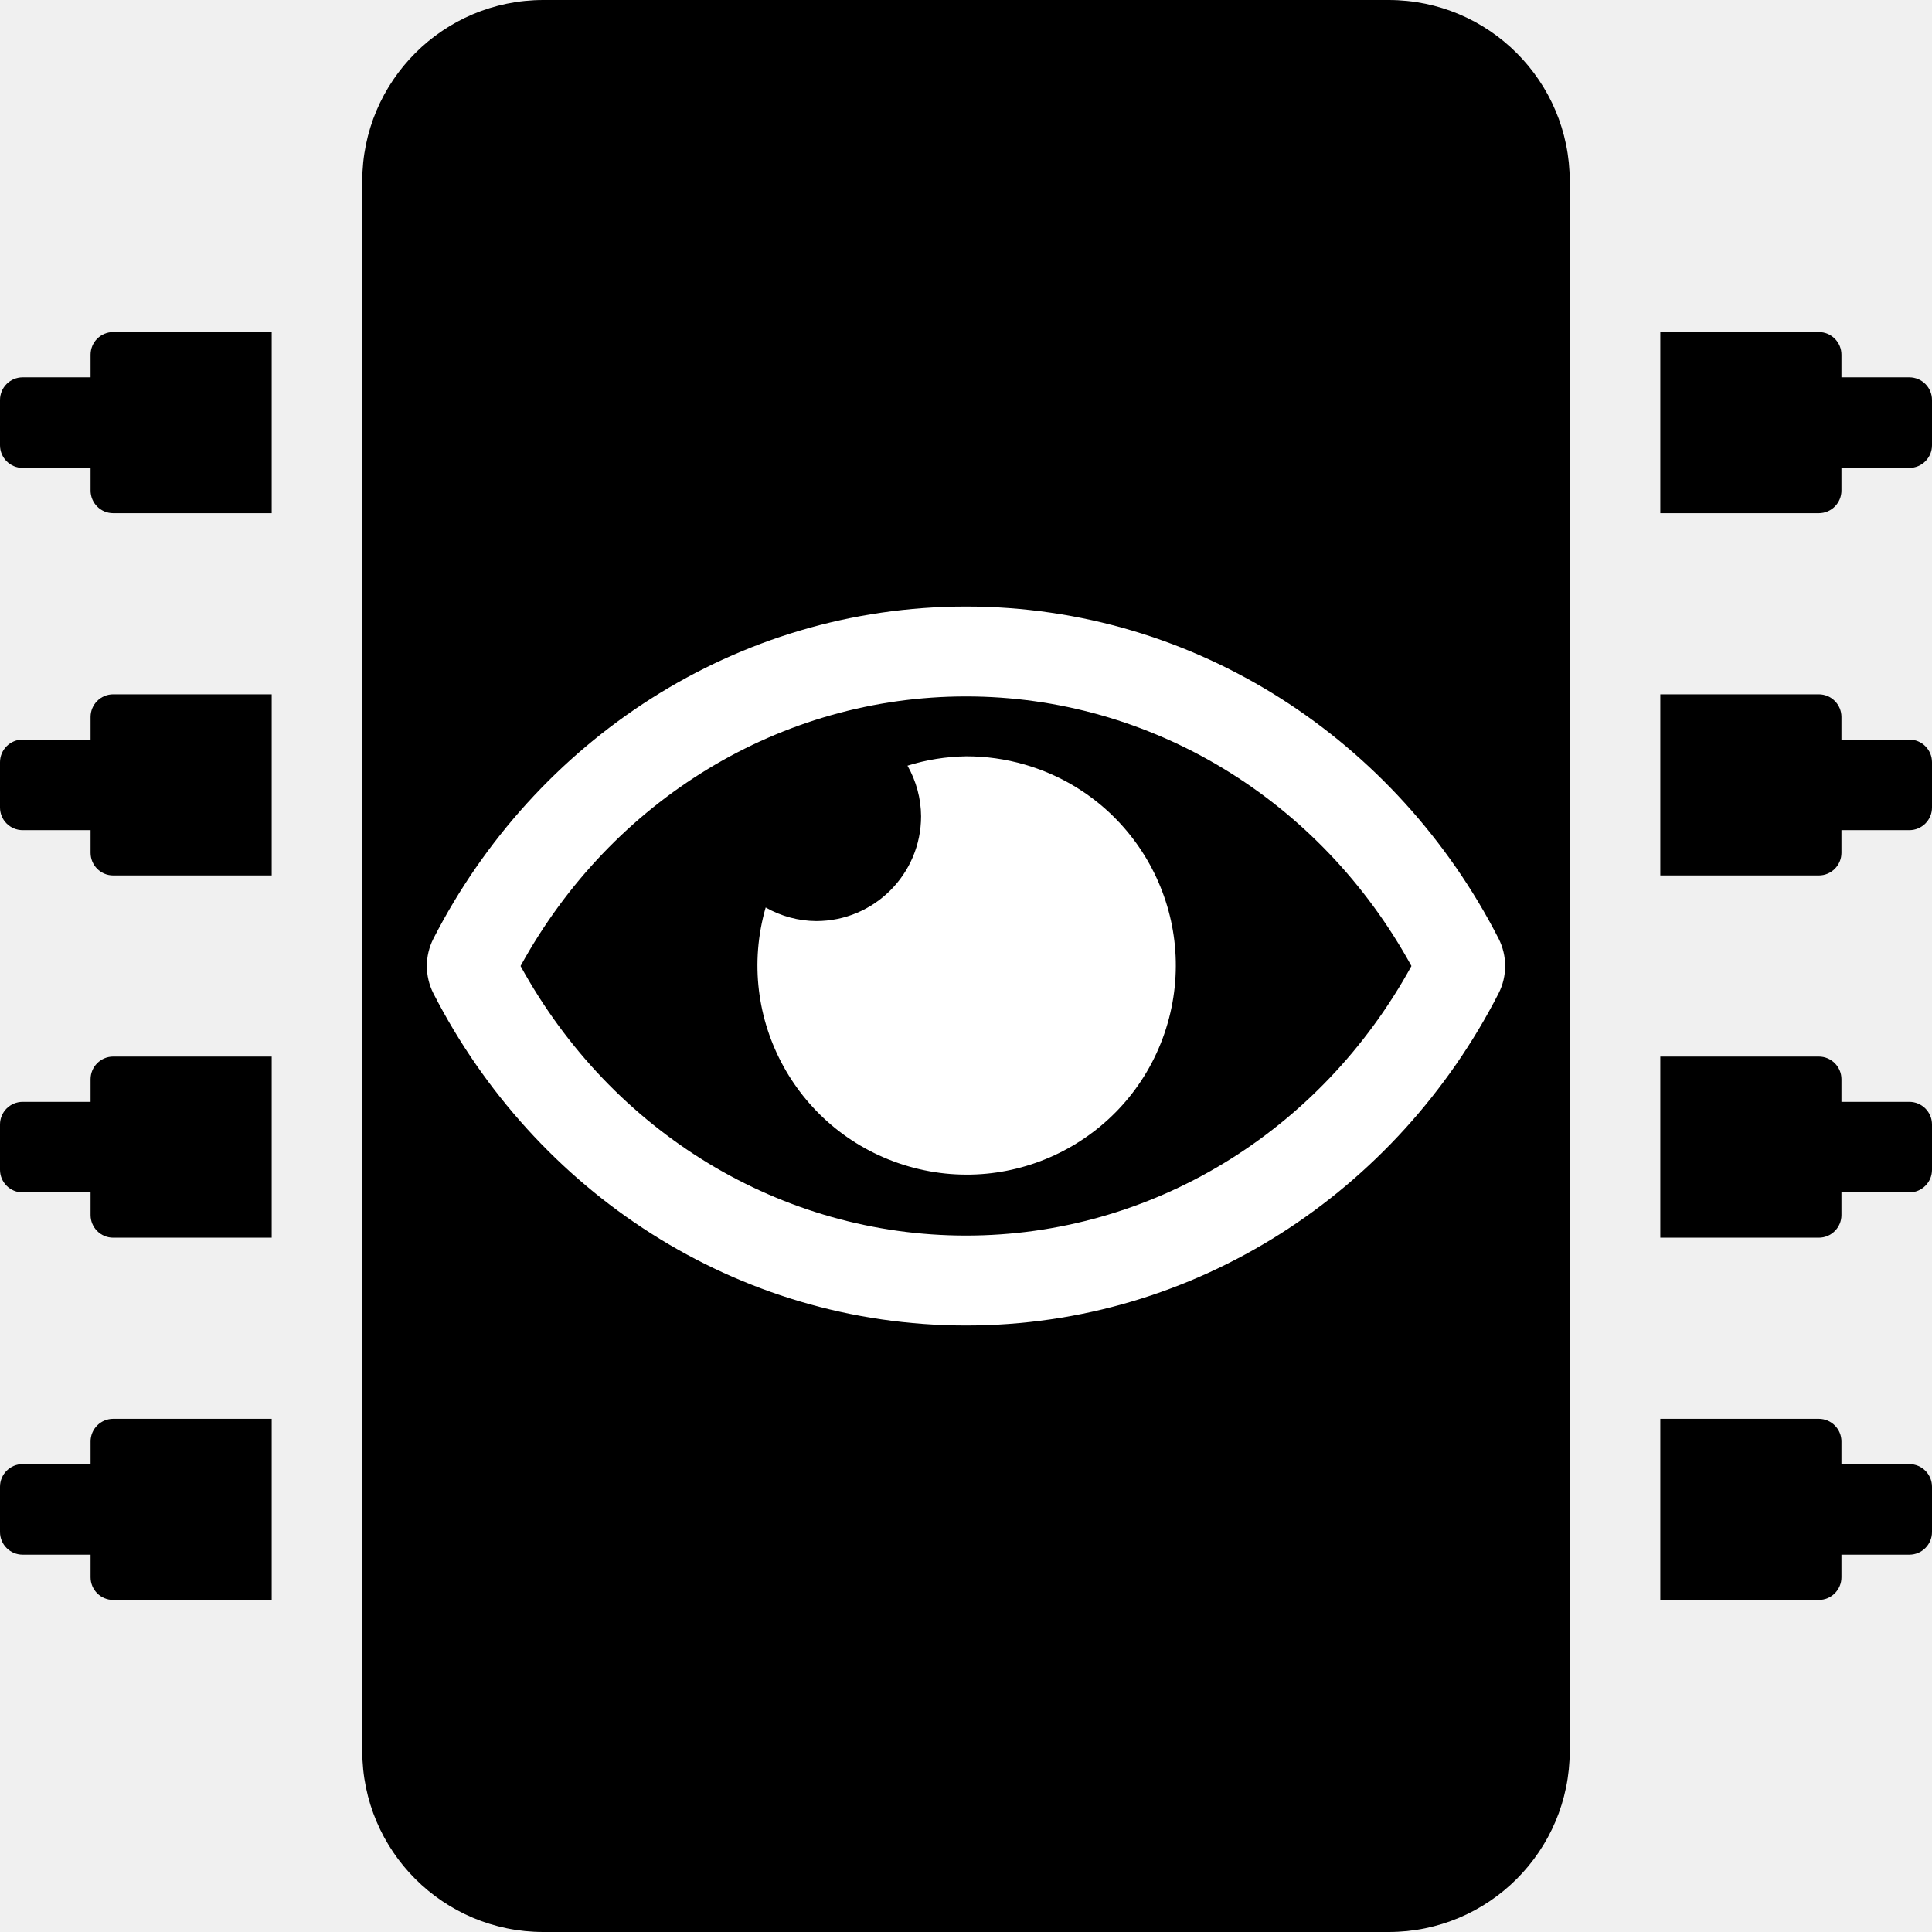
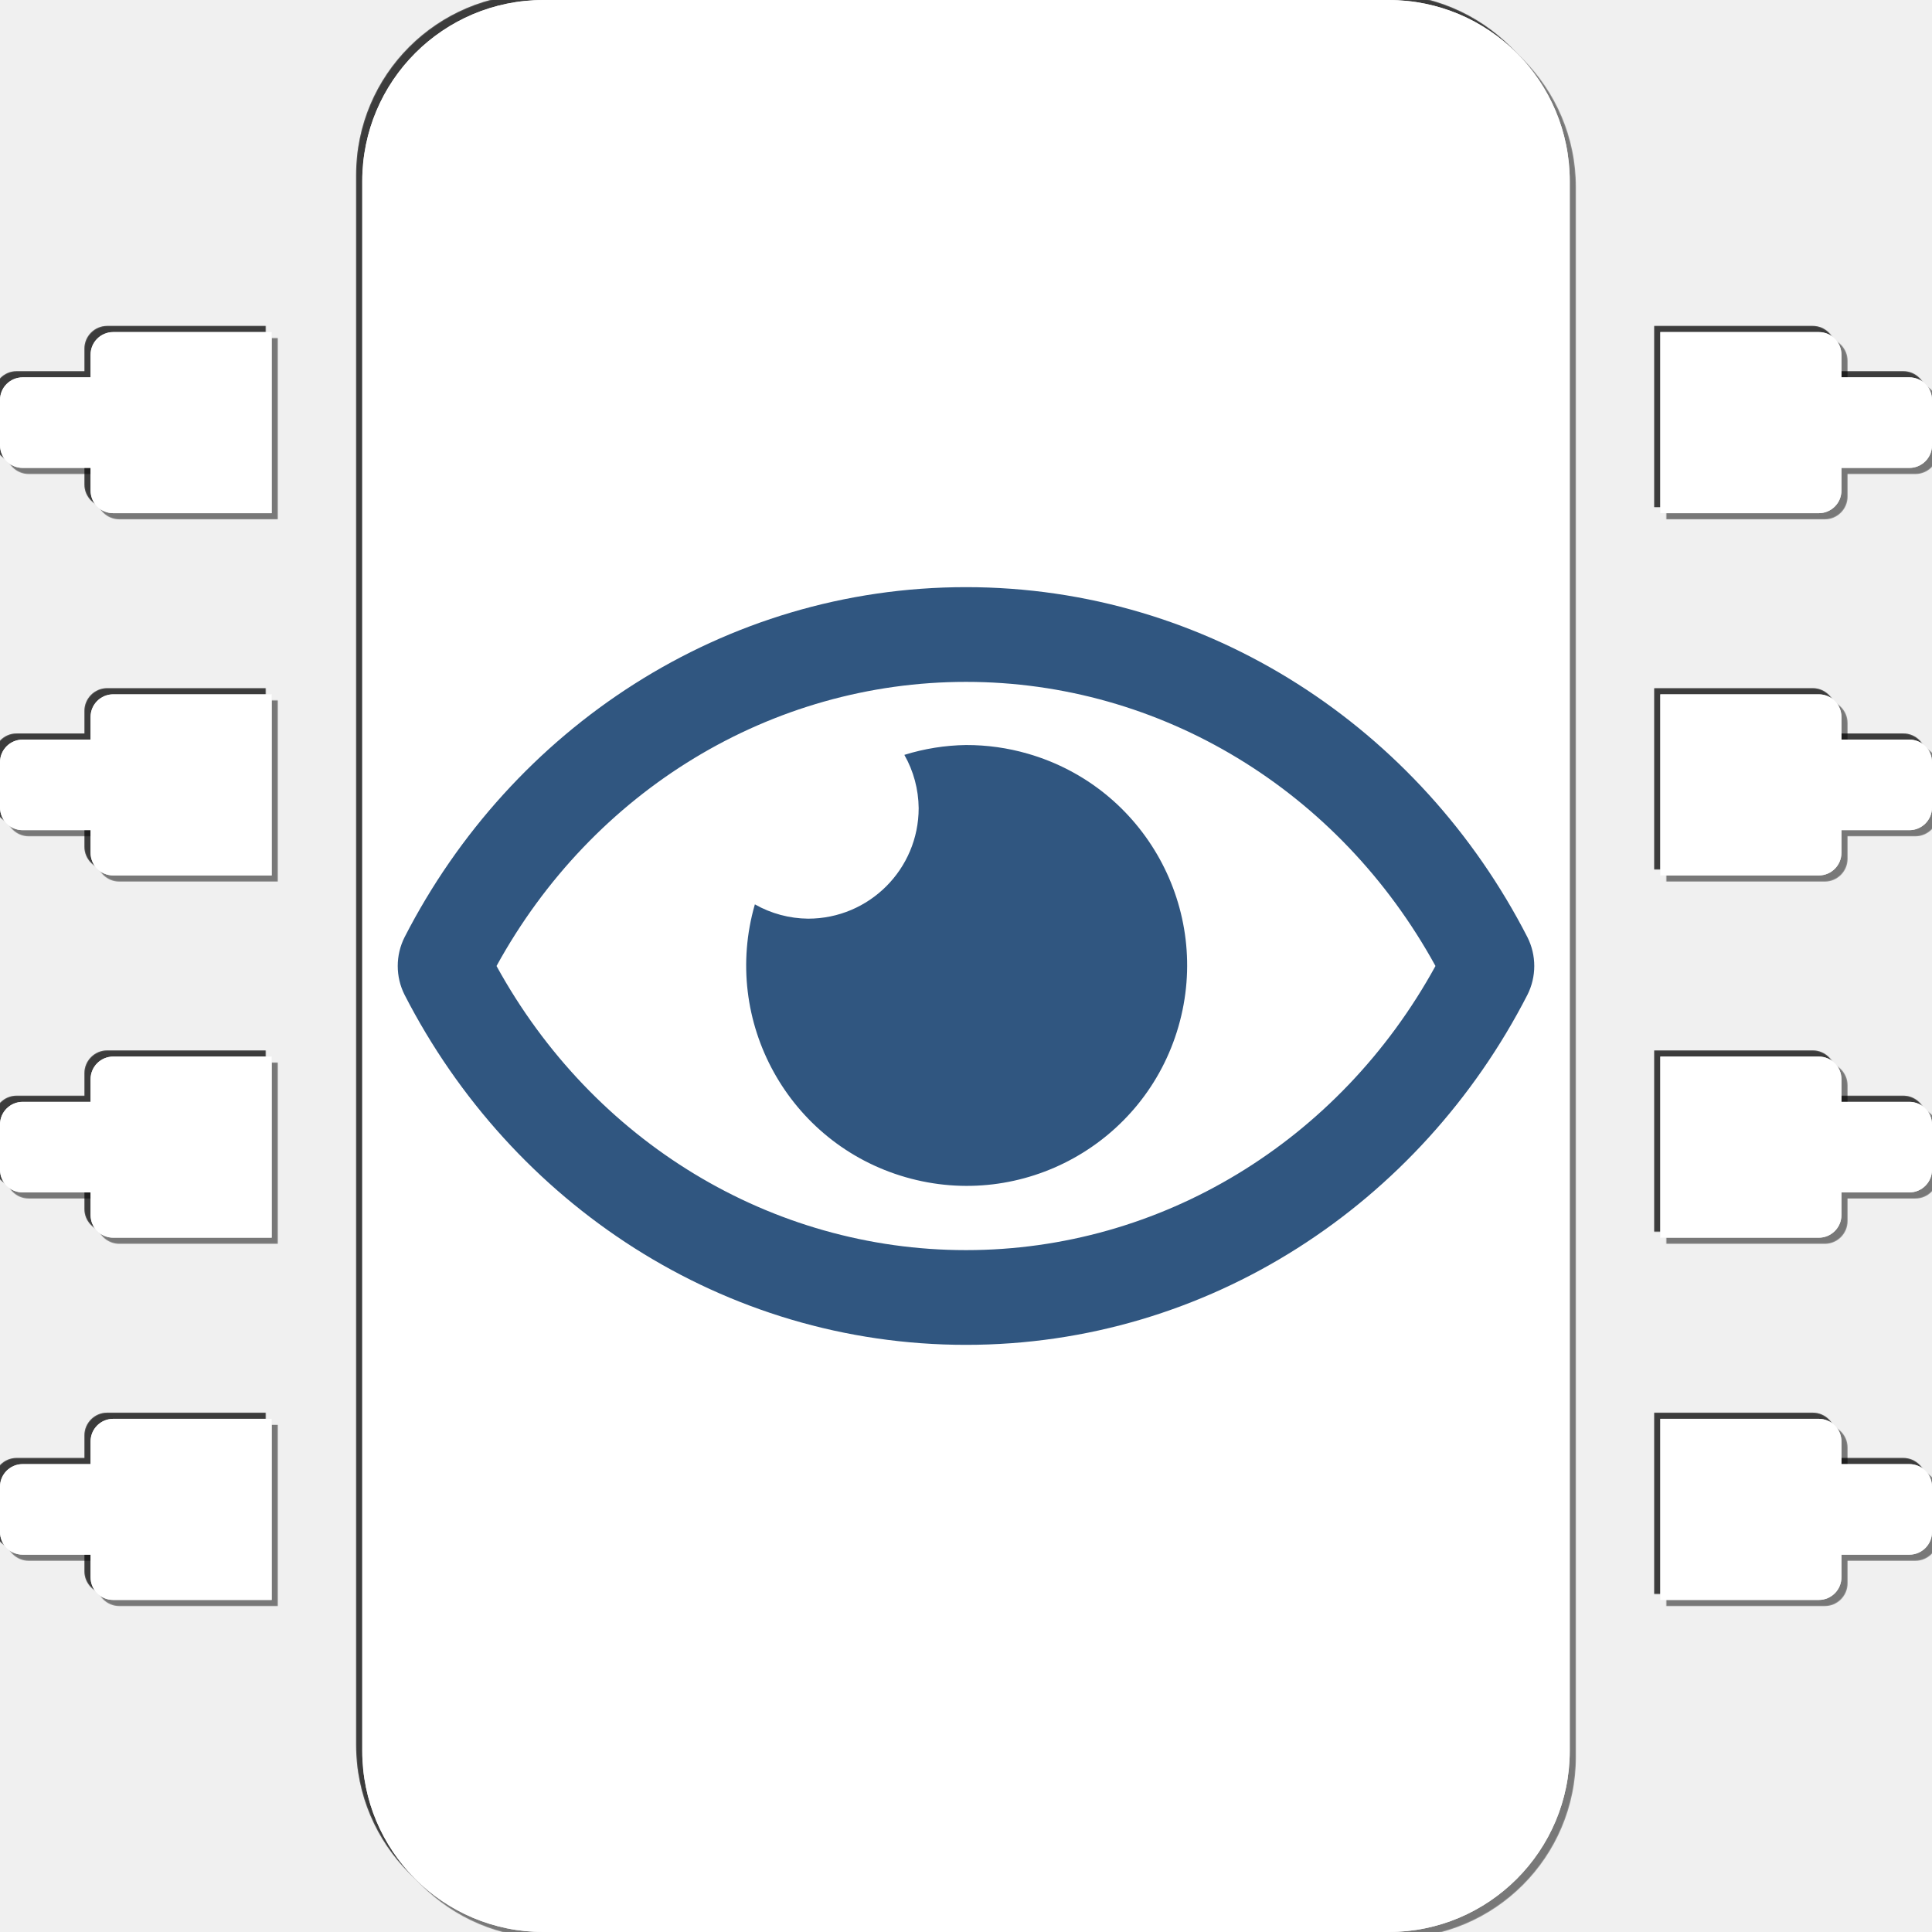
<svg xmlns="http://www.w3.org/2000/svg" xmlns:xlink="http://www.w3.org/1999/xlink" version="1.1" preserveAspectRatio="xMidYMid meet" viewBox="0 0 320 320" width="320" height="320">
  <defs>
-     <path d="M260 290C260 306.57 246.57 320 230 320C216 320 104 320 90 320C73.43 320 60 306.57 60 290C60 264 60 56 60 30C60 13.43 73.43 0 90 0C104 0 216 0 230 0C246.57 0 260 13.43 260 30C260 82 260 264 260 290ZM320 73.75C320 75.82 318.32 77.5 316.25 77.5C315.5 77.5 311.75 77.5 305 77.5C305 79.75 305 81 305 81.25C305 83.32 303.32 85 301.25 85C299.5 85 290.75 85 275 85L275 55C290.75 55 299.5 55 301.25 55C303.32 55 305 56.68 305 58.75C305 59 305 60.25 305 62.5C311.75 62.5 315.5 62.5 316.25 62.5C318.32 62.5 320 64.18 320 66.25C320 67.75 320 73 320 73.75ZM320 133.75C320 135.82 318.32 137.5 316.25 137.5C315.5 137.5 311.75 137.5 305 137.5C305 139.75 305 141 305 141.25C305 143.32 303.32 145 301.25 145C299.5 145 290.75 145 275 145L275 115C290.75 115 299.5 115 301.25 115C303.32 115 305 116.68 305 118.75C305 119 305 120.25 305 122.5C311.75 122.5 315.5 122.5 316.25 122.5C318.32 122.5 320 124.18 320 126.25C320 127.75 320 133 320 133.75ZM320 193.75C320 195.82 318.32 197.5 316.25 197.5C315.5 197.5 311.75 197.5 305 197.5C305 199.75 305 201 305 201.25C305 203.32 303.32 205 301.25 205C299.5 205 290.75 205 275 205L275 175C290.75 175 299.5 175 301.25 175C303.32 175 305 176.68 305 178.75C305 179 305 180.25 305 182.5C311.75 182.5 315.5 182.5 316.25 182.5C318.32 182.5 320 184.18 320 186.25C320 187.75 320 193 320 193.75ZM320 253.75C320 255.82 318.32 257.5 316.25 257.5C315.5 257.5 311.75 257.5 305 257.5C305 259.75 305 261 305 261.25C305 263.32 303.32 265 301.25 265C299.5 265 290.75 265 275 265L275 235C290.75 235 299.5 235 301.25 235C303.32 235 305 236.68 305 238.75C305 239 305 240.25 305 242.5C311.75 242.5 315.5 242.5 316.25 242.5C318.32 242.5 320 244.18 320 246.25C320 247.75 320 253 320 253.75ZM45 235L45 265C29.25 265 20.5 265 18.75 265C16.68 265 15 263.32 15 261.25C15 261 15 259.75 15 257.5C8.25 257.5 4.5 257.5 3.75 257.5C1.68 257.5 0 255.82 0 253.75C0 253 0 247 0 246.25C0 244.18 1.68 242.5 3.75 242.5C4.5 242.5 8.25 242.5 15 242.5C15 240.25 15 239 15 238.75C15 236.68 16.68 235 18.75 235C22.25 235 31 235 45 235ZM45 175L45 205C29.25 205 20.5 205 18.75 205C16.68 205 15 203.32 15 201.25C15 201 15 199.75 15 197.5C8.25 197.5 4.5 197.5 3.75 197.5C1.68 197.5 0 195.82 0 193.75C0 193 0 187 0 186.25C0 184.18 1.68 182.5 3.75 182.5C4.5 182.5 8.25 182.5 15 182.5C15 180.25 15 179 15 178.75C15 176.68 16.68 175 18.75 175C22.25 175 31 175 45 175ZM45 115L45 145C29.25 145 20.5 145 18.75 145C16.68 145 15 143.32 15 141.25C15 141 15 139.75 15 137.5C8.25 137.5 4.5 137.5 3.75 137.5C1.68 137.5 0 135.82 0 133.75C0 133 0 127 0 126.25C0 124.18 1.68 122.5 3.75 122.5C4.5 122.5 8.25 122.5 15 122.5C15 120.25 15 119 15 118.75C15 116.68 16.68 115 18.75 115C22.25 115 31 115 45 115ZM45 55L45 85C29.25 85 20.5 85 18.75 85C16.68 85 15 83.32 15 81.25C15 81 15 79.75 15 77.5C8.25 77.5 4.5 77.5 3.75 77.5C1.68 77.5 0 75.82 0 73.75C0 73 0 67 0 66.25C0 64.18 1.68 62.5 3.75 62.5C4.5 62.5 8.25 62.5 15 62.5C15 60.25 15 59 15 58.75C15 56.68 16.68 55 18.75 55C22.25 55 31 55 45 55Z" id="eRe8awyr4" />
-     <path d="M150.31 126.82C151.76 129.37 152.54 132.26 152.56 135.19C152.56 144.78 144.78 152.56 135.19 152.56C132.26 152.54 129.37 151.76 126.82 150.31C121.52 168.69 132.13 187.89 150.51 193.19C168.89 198.49 188.09 187.89 193.39 169.51C198.69 151.12 188.08 131.93 169.7 126.63C166.55 125.72 163.28 125.26 160 125.27C156.71 125.32 153.45 125.84 150.31 126.82ZM160 100.46C121.88 100.46 88.58 122.68 71.78 155.48C70.34 158.32 70.34 161.68 71.78 164.53C88.59 197.34 121.88 219.54 160 219.54C198.12 219.54 231.42 197.32 248.22 164.52C249.66 161.68 249.66 158.32 248.22 155.47C231.41 122.66 198.12 100.46 160 100.46ZM86.22 160C101.37 132.4 129.41 115.35 160 115.35C190.59 115.35 218.63 132.4 233.78 160C218.64 187.6 190.59 204.65 160 204.65C129.41 204.65 101.37 187.6 86.22 160Z" id="i4ZKDupBSu" />
+     <path d="M150.31 126.82C151.76 129.37 152.54 132.26 152.56 135.19C152.56 144.78 144.78 152.56 135.19 152.56C132.26 152.54 129.37 151.76 126.82 150.31C121.52 168.69 132.13 187.89 150.51 193.19C168.89 198.49 188.09 187.89 193.39 169.51C198.69 151.12 188.08 131.93 169.7 126.63C166.55 125.72 163.28 125.26 160 125.27C156.71 125.32 153.45 125.84 150.31 126.82ZM160 100.46C121.88 100.46 88.58 122.68 71.78 155.48C70.34 158.32 70.34 161.68 71.78 164.53C88.59 197.34 121.88 219.54 160 219.54C198.12 219.54 231.42 197.32 248.22 164.52C249.66 161.68 249.66 158.32 248.22 155.47C231.41 122.66 198.12 100.46 160 100.46ZM86.22 160C101.37 132.4 129.41 115.35 160 115.35C190.59 115.35 218.63 132.4 233.78 160C218.64 187.6 190.59 204.65 160 204.65C129.41 204.65 101.37 187.6 86.22 160Z" id="cNChbu5n7" />
+     <path d="M260 290C260 306.57 246.57 320 230 320C216 320 104 320 90 320C73.43 320 60 306.57 60 290C60 264 60 56 60 30C60 13.43 73.43 0 90 0C104 0 216 0 230 0C246.57 0 260 13.43 260 30C260 82 260 264 260 290ZM320 73.75C320 75.82 318.32 77.5 316.25 77.5C315.5 77.5 311.75 77.5 305 77.5C305 79.75 305 81 305 81.25C305 83.32 303.32 85 301.25 85C299.5 85 290.75 85 275 85L275 55C290.75 55 299.5 55 301.25 55C303.32 55 305 56.68 305 58.75C305 59 305 60.25 305 62.5C311.75 62.5 315.5 62.5 316.25 62.5C318.32 62.5 320 64.18 320 66.25C320 67.75 320 73 320 73.75ZM320 133.75C320 135.82 318.32 137.5 316.25 137.5C315.5 137.5 311.75 137.5 305 137.5C305 139.75 305 141 305 141.25C305 143.32 303.32 145 301.25 145C299.5 145 290.75 145 275 145L275 115C290.75 115 299.5 115 301.25 115C303.32 115 305 116.68 305 118.75C305 119 305 120.25 305 122.5C311.75 122.5 315.5 122.5 316.25 122.5C318.32 122.5 320 124.18 320 126.25C320 127.75 320 133 320 133.75ZM320 193.75C320 195.82 318.32 197.5 316.25 197.5C315.5 197.5 311.75 197.5 305 197.5C305 199.75 305 201 305 201.25C305 203.32 303.32 205 301.25 205C299.5 205 290.75 205 275 205L275 175C290.75 175 299.5 175 301.25 175C303.32 175 305 176.68 305 178.75C305 179 305 180.25 305 182.5C311.75 182.5 315.5 182.5 316.25 182.5C318.32 182.5 320 184.18 320 186.25C320 187.75 320 193 320 193.75ZM320 253.75C320 255.82 318.32 257.5 316.25 257.5C315.5 257.5 311.75 257.5 305 257.5C305 259.75 305 261 305 261.25C305 263.32 303.32 265 301.25 265C299.5 265 290.75 265 275 265L275 235C290.75 235 299.5 235 301.25 235C303.32 235 305 236.68 305 238.75C305 239 305 240.25 305 242.5C311.75 242.5 315.5 242.5 316.25 242.5C318.32 242.5 320 244.18 320 246.25C320 247.75 320 253 320 253.75ZM45 235L45 265C29.25 265 20.5 265 18.75 265C16.68 265 15 263.32 15 261.25C15 261 15 259.75 15 257.5C8.25 257.5 4.5 257.5 3.75 257.5C1.68 257.5 0 255.82 0 253.75C0 253 0 247 0 246.25C0 244.18 1.68 242.5 3.75 242.5C4.5 242.5 8.25 242.5 15 242.5C15 240.25 15 239 15 238.75C15 236.68 16.68 235 18.75 235C22.25 235 31 235 45 235ZM45 175L45 205C29.25 205 20.5 205 18.75 205C16.68 205 15 203.32 15 201.25C15 201 15 199.75 15 197.5C8.25 197.5 4.5 197.5 3.75 197.5C1.68 197.5 0 195.82 0 193.75C0 193 0 187 0 186.25C0 184.18 1.68 182.5 3.75 182.5C4.5 182.5 8.25 182.5 15 182.5C15 180.25 15 179 15 178.75C15 176.68 16.68 175 18.75 175C22.25 175 31 175 45 175ZM45 115L45 145C29.25 145 20.5 145 18.75 145C16.68 145 15 143.32 15 141.25C15 141 15 139.75 15 137.5C8.25 137.5 4.5 137.5 3.75 137.5C1.68 137.5 0 135.82 0 133.75C0 133 0 127 0 126.25C0 124.18 1.68 122.5 3.75 122.5C4.5 122.5 8.25 122.5 15 122.5C15 120.25 15 119 15 118.75C15 116.68 16.68 115 18.75 115C22.25 115 31 115 45 115ZM45 55L45 85C29.25 85 20.5 85 18.75 85C16.68 85 15 83.32 15 81.25C15 81 15 79.75 15 77.5C8.25 77.5 4.5 77.5 3.75 77.5C1.68 77.5 0 75.82 0 73.75C0 73 0 67 0 66.25C0 64.18 1.68 62.5 3.75 62.5C4.5 62.5 8.25 62.5 15 62.5C15 60.25 15 59 15 58.75C15 56.68 16.68 55 18.75 55C22.25 55 31 55 45 55Z" id="b1EeNNDFrV" />
+     <path d="M149.79 125.03C151.32 127.72 152.13 130.76 152.16 133.85C152.16 143.96 143.96 152.16 133.85 152.16C130.76 152.13 127.72 151.32 125.03 149.79C119.44 169.16 130.62 189.4 150 194.98C169.37 200.57 189.6 189.39 195.19 170.02C200.78 150.65 189.6 130.41 170.22 124.83C166.9 123.87 163.46 123.39 160 123.4C156.54 123.45 153.1 124 149.79 125.03ZM160 97.25C119.82 97.25 84.73 120.66 67.01 155.23C65.5 158.23 65.5 161.77 67.01 164.77C84.74 199.35 119.82 222.75 160 222.75C200.18 222.75 235.27 199.34 252.99 164.77C254.5 161.77 254.5 158.23 252.99 155.23C235.26 120.65 200.18 97.25 160 97.25ZM82.24 160C98.2 130.91 127.76 112.94 160 112.94C192.24 112.94 221.8 130.91 237.76 160C221.8 189.09 192.24 207.06 160 207.06C127.76 207.06 98.2 189.09 82.24 160Z" id="a1XI6UbXqE" />
  </defs>
  <g>
    <g>
      <g>
-         <use xlink:href="#eRe8awyr4" opacity="1" fill="#000000" fill-opacity="1" />
+         <use xlink:href="#cNChbu5n7" opacity="1" fill="#ffffff" fill-opacity="1" />
        <g>
-           <use xlink:href="#eRe8awyr4" opacity="1" fill-opacity="0" stroke="#000000" stroke-width="1" stroke-opacity="0" />
+           <use xlink:href="#cNChbu5n7" opacity="1" fill-opacity="0" stroke="#000000" stroke-width="1" stroke-opacity="0" />
        </g>
      </g>
      <g>
-         <use xlink:href="#i4ZKDupBSu" opacity="1" fill="#ffffff" fill-opacity="1" />
        <g>
-           <use xlink:href="#i4ZKDupBSu" opacity="1" fill-opacity="0" stroke="#000000" stroke-width="1" stroke-opacity="0" />
+           <filter id="shadow4430751" x="-6" y="-6" width="333" height="333" filterUnits="userSpaceOnUse" primitiveUnits="userSpaceOnUse">
+             <feFlood />
+             <feComposite in2="SourceAlpha" operator="in" />
+             <feGaussianBlur stdDeviation="0" />
+             <feOffset dx="1" dy="1" result="afterOffset" />
+             <feFlood flood-color="#000000" flood-opacity="0.5" />
+             <feComposite in2="afterOffset" operator="in" />
+             <feMorphology operator="dilate" radius="0" />
+             <feComposite in2="SourceAlpha" operator="out" />
+           </filter>
+           <path d="M260 290C260 306.57 246.57 320 230 320C216 320 104 320 90 320C73.43 320 60 306.57 60 290C60 264 60 56 60 30C60 13.43 73.43 0 90 0C104 0 216 0 230 0C246.57 0 260 13.43 260 30C260 82 260 264 260 290ZM320 73.75C320 75.82 318.32 77.5 316.25 77.5C315.5 77.5 311.75 77.5 305 77.5C305 79.75 305 81 305 81.25C305 83.32 303.32 85 301.25 85C299.5 85 290.75 85 275 85L275 55C290.75 55 299.5 55 301.25 55C303.32 55 305 56.68 305 58.75C305 59 305 60.25 305 62.5C311.75 62.5 315.5 62.5 316.25 62.5C318.32 62.5 320 64.18 320 66.25C320 67.75 320 73 320 73.75ZM320 133.75C320 135.82 318.32 137.5 316.25 137.5C315.5 137.5 311.75 137.5 305 137.5C305 139.75 305 141 305 141.25C305 143.32 303.32 145 301.25 145C299.5 145 290.75 145 275 145L275 115C290.75 115 299.5 115 301.25 115C303.32 115 305 116.68 305 118.75C305 119 305 120.25 305 122.5C311.75 122.5 315.5 122.5 316.25 122.5C318.32 122.5 320 124.18 320 126.25C320 127.75 320 133 320 133.75ZM320 193.75C320 195.82 318.32 197.5 316.25 197.5C315.5 197.5 311.75 197.5 305 197.5C305 199.75 305 201 305 201.25C305 203.32 303.32 205 301.25 205C299.5 205 290.75 205 275 205L275 175C290.75 175 299.5 175 301.25 175C303.32 175 305 176.68 305 178.75C305 179 305 180.25 305 182.5C311.75 182.5 315.5 182.5 316.25 182.5C318.32 182.5 320 184.18 320 186.25C320 187.75 320 193 320 193.75ZM320 253.75C320 255.82 318.32 257.5 316.25 257.5C315.5 257.5 311.75 257.5 305 257.5C305 259.75 305 261 305 261.25C305 263.32 303.32 265 301.25 265C299.5 265 290.75 265 275 265L275 235C290.75 235 299.5 235 301.25 235C303.32 235 305 236.68 305 238.75C305 239 305 240.25 305 242.5C311.75 242.5 315.5 242.5 316.25 242.5C318.32 242.5 320 244.18 320 246.25C320 247.75 320 253 320 253.75ZM45 235L45 265C29.25 265 20.5 265 18.75 265C16.68 265 15 263.32 15 261.25C15 261 15 259.75 15 257.5C8.25 257.5 4.5 257.5 3.75 257.5C1.68 257.5 0 255.82 0 253.75C0 253 0 247 0 246.25C0 244.18 1.68 242.5 3.75 242.5C4.5 242.5 8.25 242.5 15 242.5C15 240.25 15 239 15 238.75C15 236.68 16.68 235 18.75 235C22.25 235 31 235 45 235ZM45 175L45 205C29.25 205 20.5 205 18.75 205C16.68 205 15 203.32 15 201.25C15 201 15 199.75 15 197.5C8.25 197.5 4.5 197.5 3.75 197.5C1.68 197.5 0 195.82 0 193.75C0 193 0 187 0 186.25C0 184.18 1.68 182.5 3.75 182.5C4.5 182.5 8.25 182.5 15 182.5C15 180.25 15 179 15 178.75C15 176.68 16.68 175 18.75 175C22.25 175 31 175 45 175ZM45 115L45 145C29.25 145 20.5 145 18.75 145C16.68 145 15 143.32 15 141.25C15 141 15 139.75 15 137.5C8.25 137.5 4.5 137.5 3.75 137.5C1.68 137.5 0 135.82 0 133.75C0 133 0 127 0 126.25C0 124.18 1.68 122.5 3.75 122.5C4.5 122.5 8.25 122.5 15 122.5C15 120.25 15 119 15 118.75C15 116.68 16.68 115 18.75 115C22.25 115 31 115 45 115ZM45 55L45 85C29.25 85 20.5 85 18.75 85C16.68 85 15 83.32 15 81.25C15 81 15 79.75 15 77.5C8.25 77.5 4.5 77.5 3.75 77.5C1.68 77.5 0 75.82 0 73.75C0 73 0 67 0 66.25C0 64.18 1.68 62.5 3.75 62.5C4.5 62.5 8.25 62.5 15 62.5C15 60.25 15 59 15 58.75C15 56.68 16.68 55 18.75 55C22.25 55 31 55 45 55Z" id="bfmNsBEeV" fill="white" fill-opacity="1" filter="url(#shadow4430751)" />
+         </g>
+         <g>
+           <filter id="shadow5757493" x="-6" y="-6" width="333" height="333" filterUnits="userSpaceOnUse" primitiveUnits="userSpaceOnUse">
+             <feFlood />
+             <feComposite in2="SourceAlpha" operator="in" />
+             <feGaussianBlur stdDeviation="0" />
+             <feOffset dx="-1" dy="-1" result="afterOffset" />
+             <feFlood flood-color="#000000" flood-opacity="0.5" />
+             <feComposite in2="afterOffset" operator="in" />
+             <feMorphology operator="dilate" radius="0" />
+             <feComposite in2="SourceAlpha" operator="out" />
+           </filter>
+           <path d="M260 290C260 306.57 246.57 320 230 320C216 320 104 320 90 320C73.43 320 60 306.57 60 290C60 264 60 56 60 30C60 13.43 73.43 0 90 0C104 0 216 0 230 0C246.57 0 260 13.43 260 30C260 82 260 264 260 290ZM320 73.75C320 75.82 318.32 77.5 316.25 77.5C315.5 77.5 311.75 77.5 305 77.5C305 79.75 305 81 305 81.25C305 83.32 303.32 85 301.25 85C299.5 85 290.75 85 275 85L275 55C290.75 55 299.5 55 301.25 55C303.32 55 305 56.68 305 58.75C305 59 305 60.25 305 62.5C311.75 62.5 315.5 62.5 316.25 62.5C318.32 62.5 320 64.18 320 66.25C320 67.75 320 73 320 73.75ZM320 133.75C320 135.82 318.32 137.5 316.25 137.5C315.5 137.5 311.75 137.5 305 137.5C305 139.75 305 141 305 141.25C305 143.32 303.32 145 301.25 145C299.5 145 290.75 145 275 145L275 115C290.75 115 299.5 115 301.25 115C303.32 115 305 116.68 305 118.75C305 119 305 120.25 305 122.5C311.75 122.5 315.5 122.5 316.25 122.5C318.32 122.5 320 124.18 320 126.25C320 127.75 320 133 320 133.75ZM320 193.75C320 195.82 318.32 197.5 316.25 197.5C315.5 197.5 311.75 197.5 305 197.5C305 199.75 305 201 305 201.25C305 203.32 303.32 205 301.25 205C299.5 205 290.75 205 275 205L275 175C290.75 175 299.5 175 301.25 175C303.32 175 305 176.68 305 178.75C305 179 305 180.25 305 182.5C311.75 182.5 315.5 182.5 316.25 182.5C318.32 182.5 320 184.18 320 186.25C320 187.75 320 193 320 193.75ZM320 253.75C320 255.82 318.32 257.5 316.25 257.5C315.5 257.5 311.75 257.5 305 257.5C305 259.75 305 261 305 261.25C305 263.32 303.32 265 301.25 265C299.5 265 290.75 265 275 265L275 235C290.75 235 299.5 235 301.25 235C303.32 235 305 236.68 305 238.75C305 239 305 240.25 305 242.5C311.75 242.5 315.5 242.5 316.25 242.5C318.32 242.5 320 244.18 320 246.25C320 247.75 320 253 320 253.75ZM45 235L45 265C29.25 265 20.5 265 18.75 265C16.68 265 15 263.32 15 261.25C15 261 15 259.75 15 257.5C8.25 257.5 4.5 257.5 3.75 257.5C1.68 257.5 0 255.82 0 253.75C0 253 0 247 0 246.25C0 244.18 1.68 242.5 3.75 242.5C4.5 242.5 8.25 242.5 15 242.5C15 240.25 15 239 15 238.75C15 236.68 16.68 235 18.75 235C22.25 235 31 235 45 235ZM45 175L45 205C29.25 205 20.5 205 18.75 205C16.68 205 15 203.32 15 201.25C15 201 15 199.75 15 197.5C8.25 197.5 4.5 197.5 3.75 197.5C1.68 197.5 0 195.82 0 193.75C0 193 0 187 0 186.25C0 184.18 1.68 182.5 3.75 182.5C4.5 182.5 8.25 182.5 15 182.5C15 180.25 15 179 15 178.75C15 176.68 16.68 175 18.75 175C22.25 175 31 175 45 175ZM45 115L45 145C29.25 145 20.5 145 18.75 145C16.68 145 15 143.32 15 141.25C15 141 15 139.75 15 137.5C8.25 137.5 4.5 137.5 3.75 137.5C1.68 137.5 0 135.82 0 133.75C0 133 0 127 0 126.25C0 124.18 1.68 122.5 3.75 122.5C4.5 122.5 8.25 122.5 15 122.5C15 120.25 15 119 15 118.75C15 116.68 16.68 115 18.75 115C22.25 115 31 115 45 115ZM45 55L45 85C29.25 85 20.5 85 18.75 85C16.68 85 15 83.32 15 81.25C15 81 15 79.75 15 77.5C8.25 77.5 4.5 77.5 3.75 77.5C1.68 77.5 0 75.82 0 73.75C0 73 0 67 0 66.25C0 64.18 1.68 62.5 3.75 62.5C4.5 62.5 8.25 62.5 15 62.5C15 60.25 15 59 15 58.75C15 56.68 16.68 55 18.75 55C22.25 55 31 55 45 55Z" id="bkGj4nZkB" fill="white" fill-opacity="1" filter="url(#shadow5757493)" />
+         </g>
+         <g>
+           <filter id="shadow1719065" x="-6" y="-6" width="333" height="333" filterUnits="userSpaceOnUse" primitiveUnits="userSpaceOnUse">
+             <feFlood />
+             <feComposite in2="SourceAlpha" operator="in" />
+             <feGaussianBlur stdDeviation="0" />
+             <feOffset dx="-1" dy="-1" result="afterOffset" />
+             <feFlood flood-color="#000000" flood-opacity="0.5" />
+             <feComposite in2="afterOffset" operator="in" />
+             <feMorphology operator="dilate" radius="0" />
+             <feComposite in2="SourceAlpha" operator="out" />
+           </filter>
+           <path d="M260 290C260 306.57 246.57 320 230 320C216 320 104 320 90 320C73.43 320 60 306.57 60 290C60 264 60 56 60 30C60 13.43 73.43 0 90 0C104 0 216 0 230 0C246.57 0 260 13.43 260 30C260 82 260 264 260 290ZM320 73.75C320 75.82 318.32 77.5 316.25 77.5C315.5 77.5 311.75 77.5 305 77.5C305 79.75 305 81 305 81.25C305 83.32 303.32 85 301.25 85C299.5 85 290.75 85 275 85L275 55C290.75 55 299.5 55 301.25 55C303.32 55 305 56.68 305 58.75C305 59 305 60.25 305 62.5C311.75 62.5 315.5 62.5 316.25 62.5C318.32 62.5 320 64.18 320 66.25C320 67.75 320 73 320 73.75ZM320 133.75C320 135.82 318.32 137.5 316.25 137.5C315.5 137.5 311.75 137.5 305 137.5C305 139.75 305 141 305 141.25C305 143.32 303.32 145 301.25 145C299.5 145 290.75 145 275 145L275 115C290.75 115 299.5 115 301.25 115C303.32 115 305 116.68 305 118.75C305 119 305 120.25 305 122.5C311.75 122.5 315.5 122.5 316.25 122.5C318.32 122.5 320 124.18 320 126.25C320 127.75 320 133 320 133.75ZM320 193.75C320 195.82 318.32 197.5 316.25 197.5C315.5 197.5 311.75 197.5 305 197.5C305 199.75 305 201 305 201.25C305 203.32 303.32 205 301.25 205C299.5 205 290.75 205 275 205L275 175C290.75 175 299.5 175 301.25 175C303.32 175 305 176.68 305 178.75C305 179 305 180.25 305 182.5C311.75 182.5 315.5 182.5 316.25 182.5C318.32 182.5 320 184.18 320 186.25C320 187.75 320 193 320 193.75ZM320 253.75C320 255.82 318.32 257.5 316.25 257.5C315.5 257.5 311.75 257.5 305 257.5C305 259.75 305 261 305 261.25C305 263.32 303.32 265 301.25 265C299.5 265 290.75 265 275 265L275 235C290.75 235 299.5 235 301.25 235C303.32 235 305 236.68 305 238.75C305 239 305 240.25 305 242.5C311.75 242.5 315.5 242.5 316.25 242.5C318.32 242.5 320 244.18 320 246.25C320 247.75 320 253 320 253.75ZM45 235L45 265C29.25 265 20.5 265 18.75 265C16.68 265 15 263.32 15 261.25C15 261 15 259.75 15 257.5C8.25 257.5 4.5 257.5 3.75 257.5C1.68 257.5 0 255.82 0 253.75C0 253 0 247 0 246.25C0 244.18 1.68 242.5 3.75 242.5C4.5 242.5 8.25 242.5 15 242.5C15 240.25 15 239 15 238.75C15 236.68 16.68 235 18.75 235C22.25 235 31 235 45 235ZM45 175L45 205C29.25 205 20.5 205 18.75 205C16.68 205 15 203.32 15 201.25C15 201 15 199.75 15 197.5C8.25 197.5 4.5 197.5 3.75 197.5C1.68 197.5 0 195.82 0 193.75C0 193 0 187 0 186.25C0 184.18 1.68 182.5 3.75 182.5C4.5 182.5 8.25 182.5 15 182.5C15 180.25 15 179 15 178.75C15 176.68 16.68 175 18.75 175C22.25 175 31 175 45 175ZM45 115L45 145C29.25 145 20.5 145 18.75 145C16.68 145 15 143.32 15 141.25C15 141 15 139.75 15 137.5C8.25 137.5 4.5 137.5 3.75 137.5C1.68 137.5 0 135.82 0 133.75C0 133 0 127 0 126.25C0 124.18 1.68 122.5 3.75 122.5C4.5 122.5 8.25 122.5 15 122.5C15 120.25 15 119 15 118.75C15 116.68 16.68 115 18.75 115C22.25 115 31 115 45 115ZM45 55L45 85C29.25 85 20.5 85 18.75 85C16.68 85 15 83.32 15 81.25C15 81 15 79.75 15 77.5C8.25 77.5 4.5 77.5 3.75 77.5C1.68 77.5 0 75.82 0 73.75C0 73 0 67 0 66.25C0 64.18 1.68 62.5 3.75 62.5C4.5 62.5 8.25 62.5 15 62.5C15 60.25 15 59 15 58.75C15 56.68 16.68 55 18.75 55C22.25 55 31 55 45 55Z" id="h3yzfLERr" fill="white" fill-opacity="1" filter="url(#shadow1719065)" />
+         </g>
+         <use xlink:href="#b1EeNNDFrV" opacity="1" fill="#ffffff" fill-opacity="1" />
+         <g>
+           <use xlink:href="#b1EeNNDFrV" opacity="1" fill-opacity="0" stroke="#ffffff" stroke-width="0" stroke-opacity="0" />
+         </g>
+       </g>
+       <g>
+         <use xlink:href="#a1XI6UbXqE" opacity="1" fill="#305680" fill-opacity="1" />
+         <g>
+           <use xlink:href="#a1XI6UbXqE" opacity="1" fill-opacity="0" stroke="#000000" stroke-width="1" stroke-opacity="0" />
        </g>
      </g>
    </g>
  </g>
</svg>
